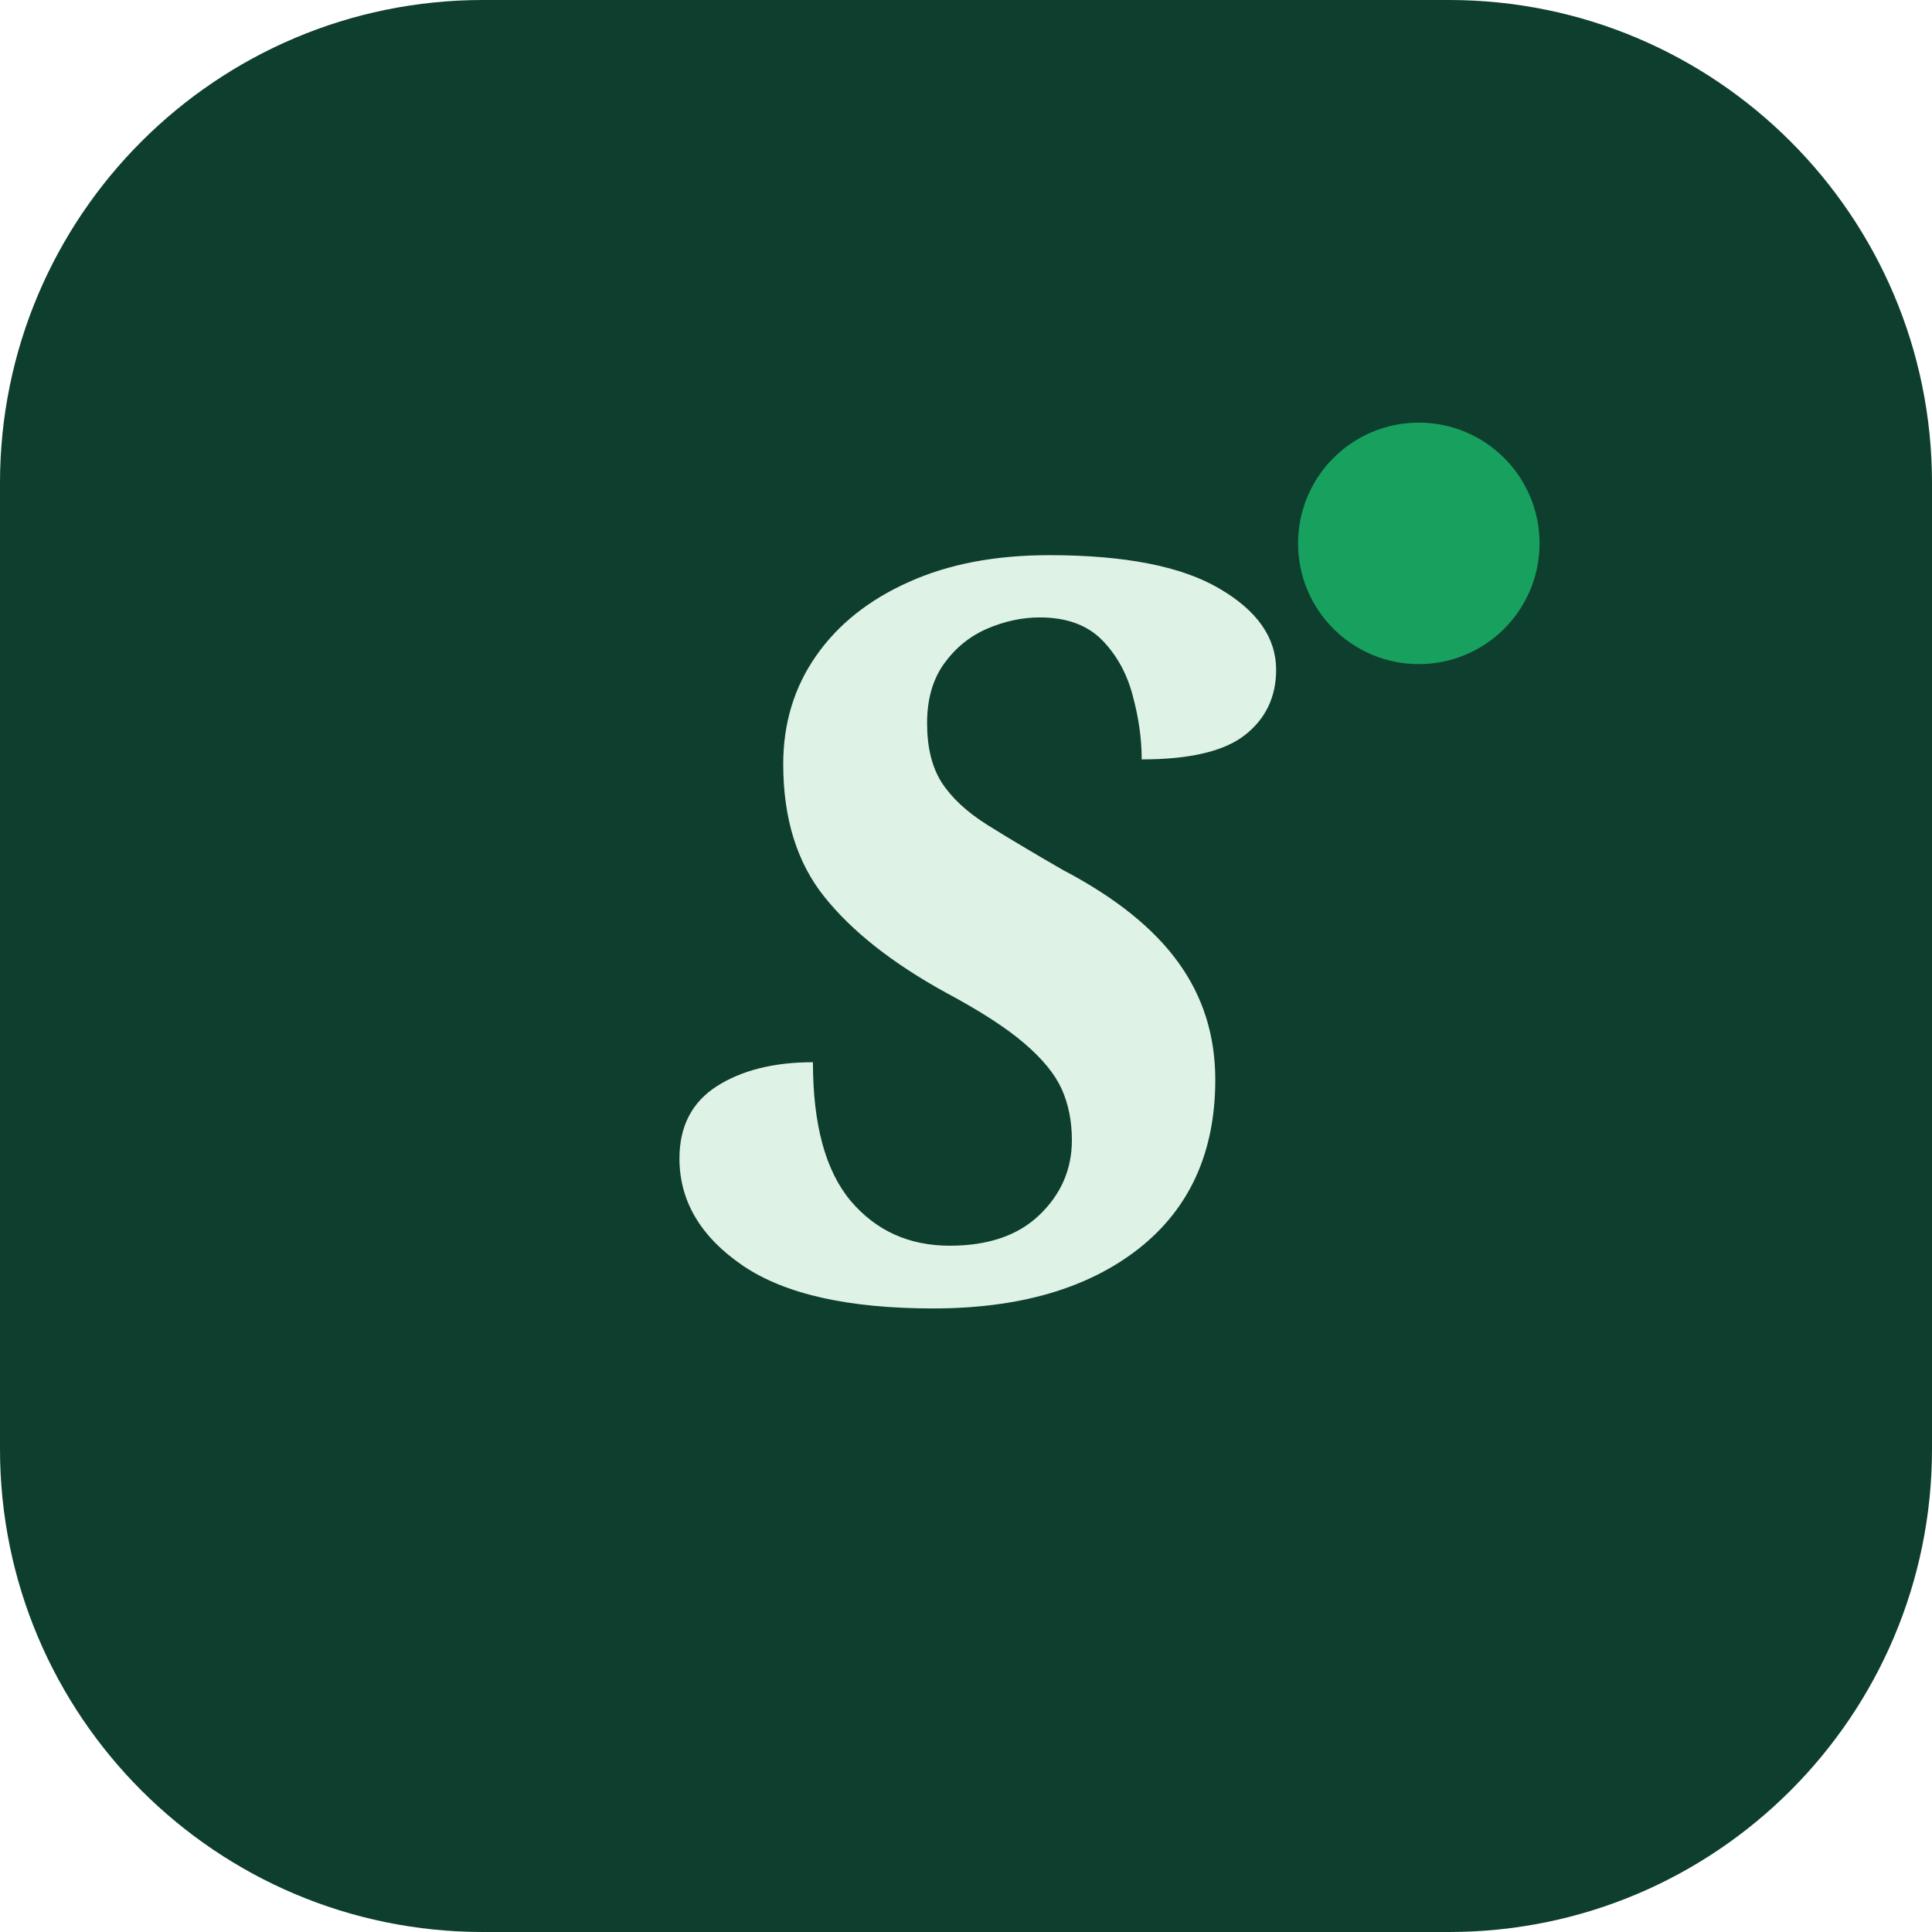
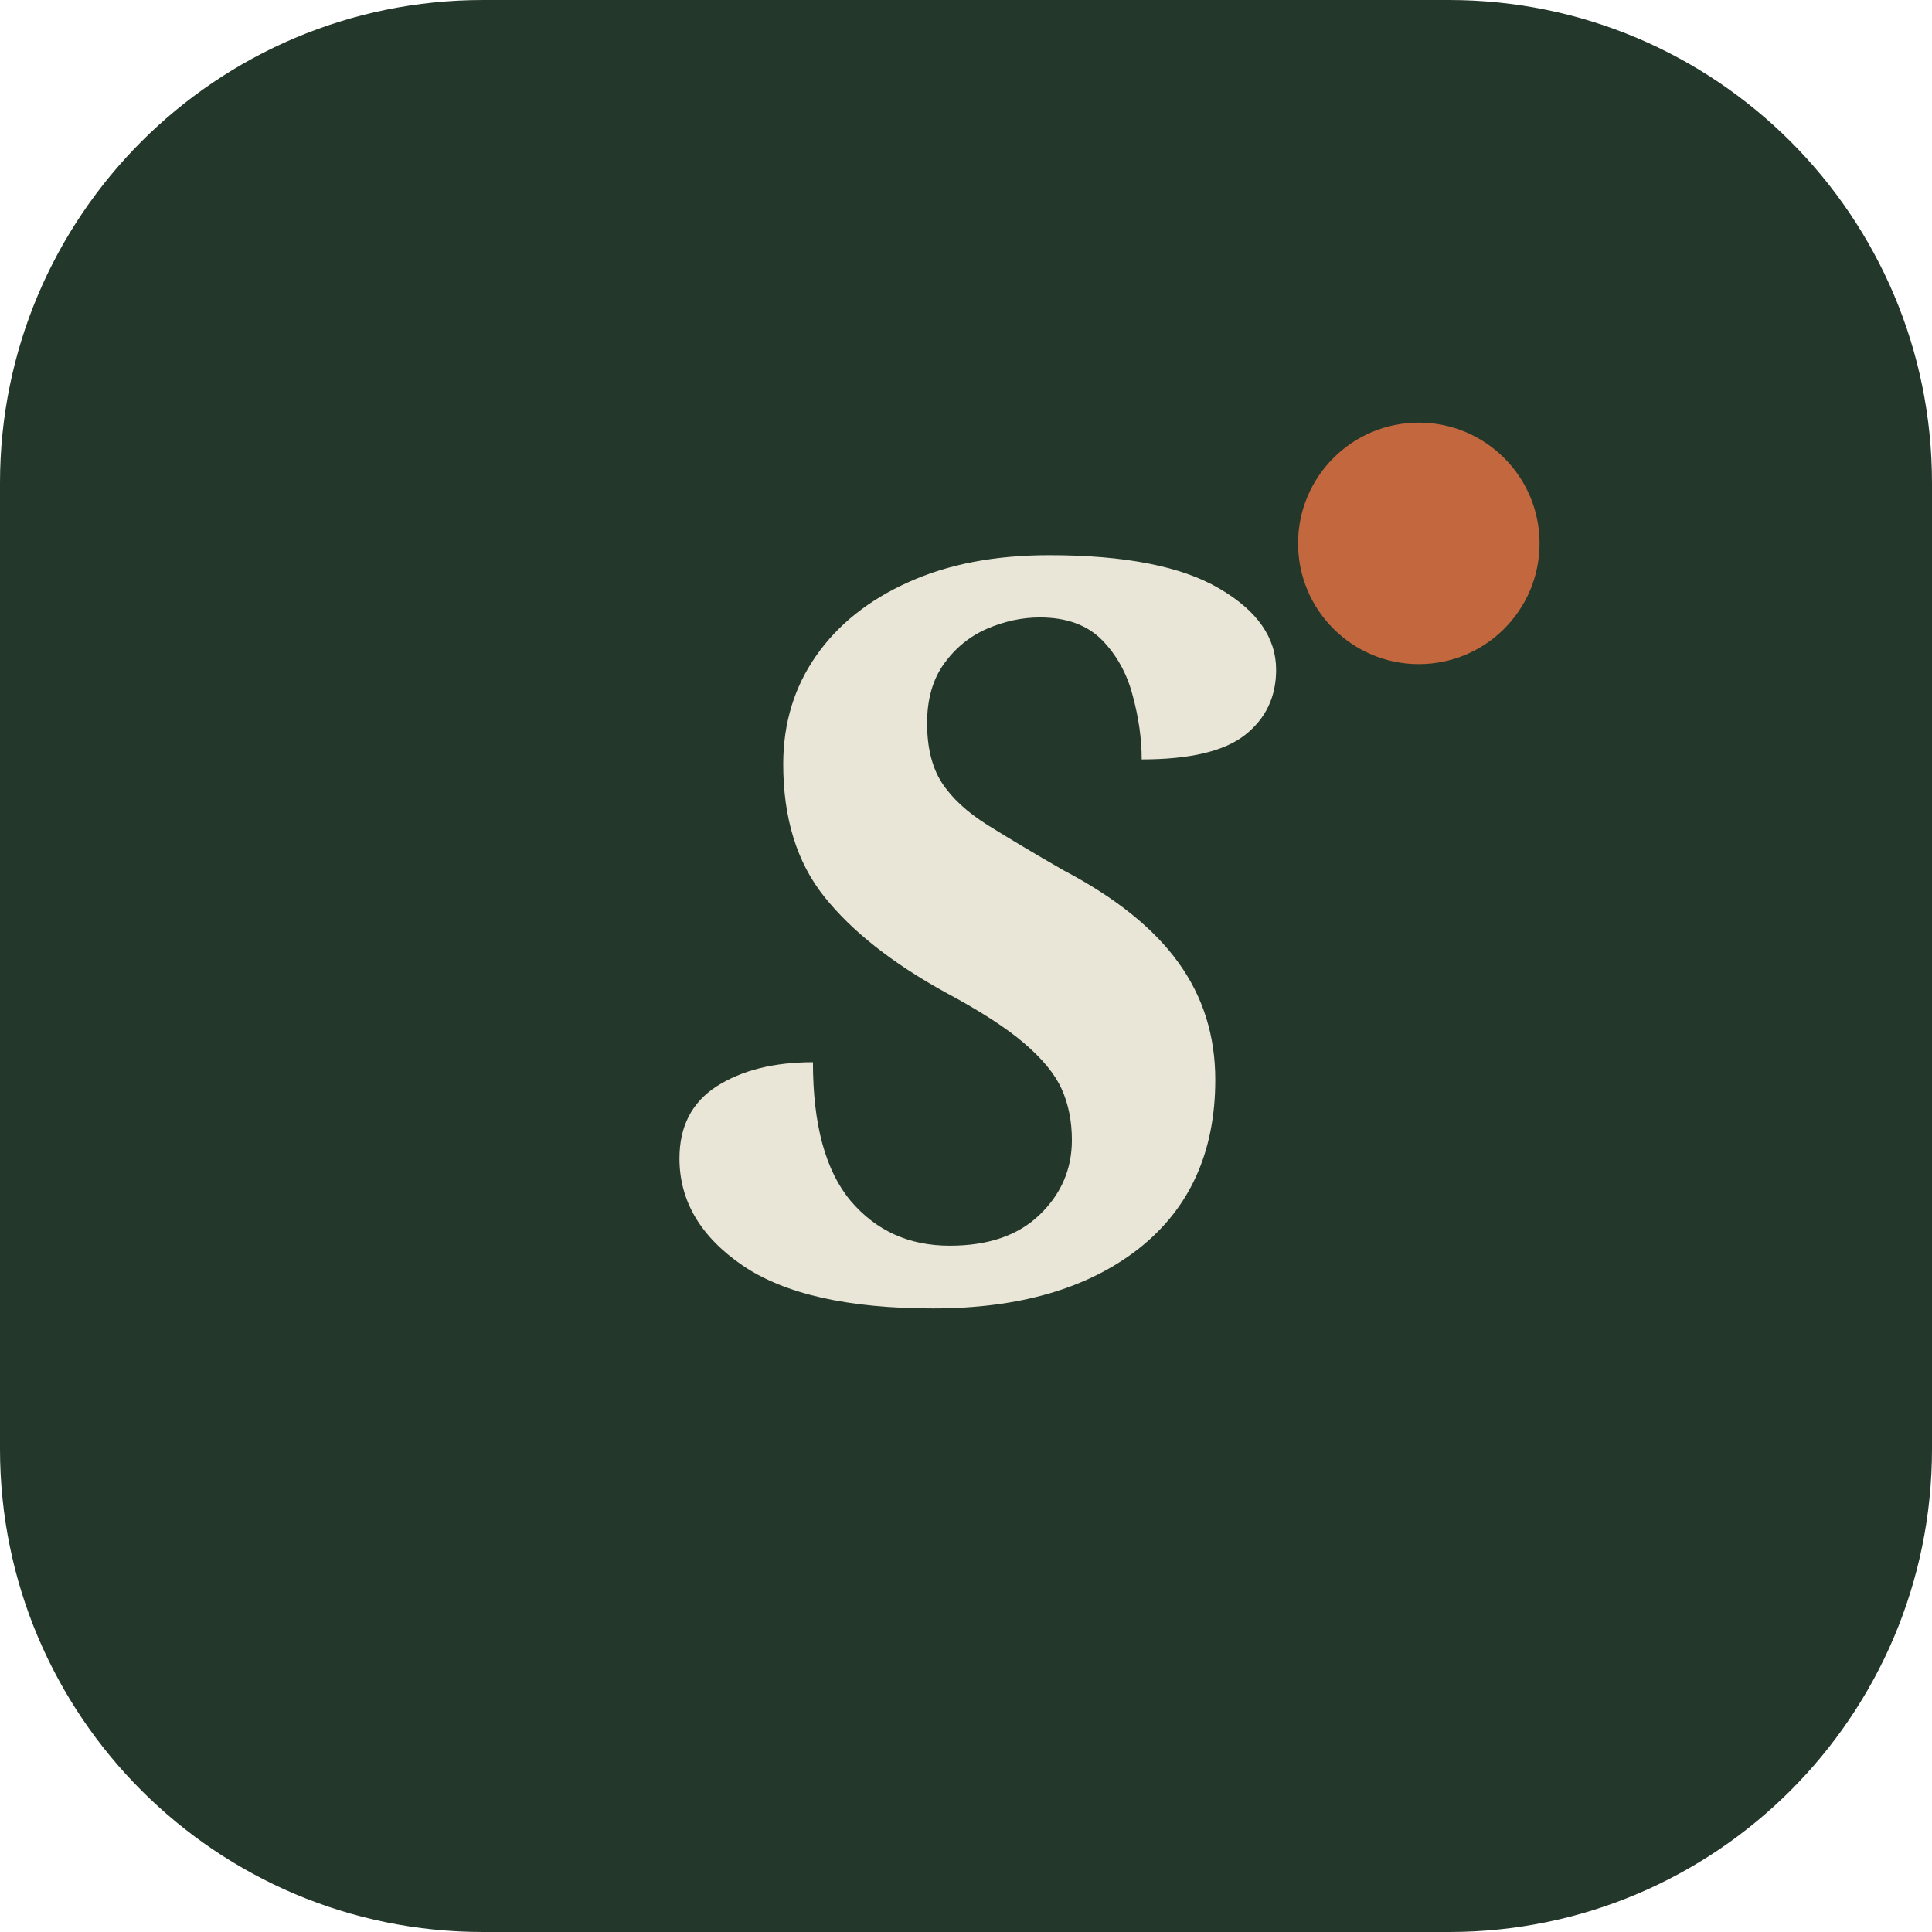
<svg xmlns="http://www.w3.org/2000/svg" viewBox="0 0 64 64">
-   <rect width="64" height="64" rx="16" fill="#0E3E2E" />
-   <text x="32" y="43" font-family="Georgia, serif" font-style="italic" font-size="34" font-weight="600" fill="#DFF2E6" text-anchor="middle">S</text>
-   <circle cx="47" cy="18" r="4" fill="#18A05E" />
+   <rect width="64" height="64" rx="16" fill="#24372B" />
+   <text x="32" y="43" font-family="Georgia, serif" font-style="italic" font-size="34" font-weight="600" fill="#E9E6D8" text-anchor="middle">S</text>
+   <circle cx="47" cy="18" r="4" fill="#C2673E" />
</svg>
